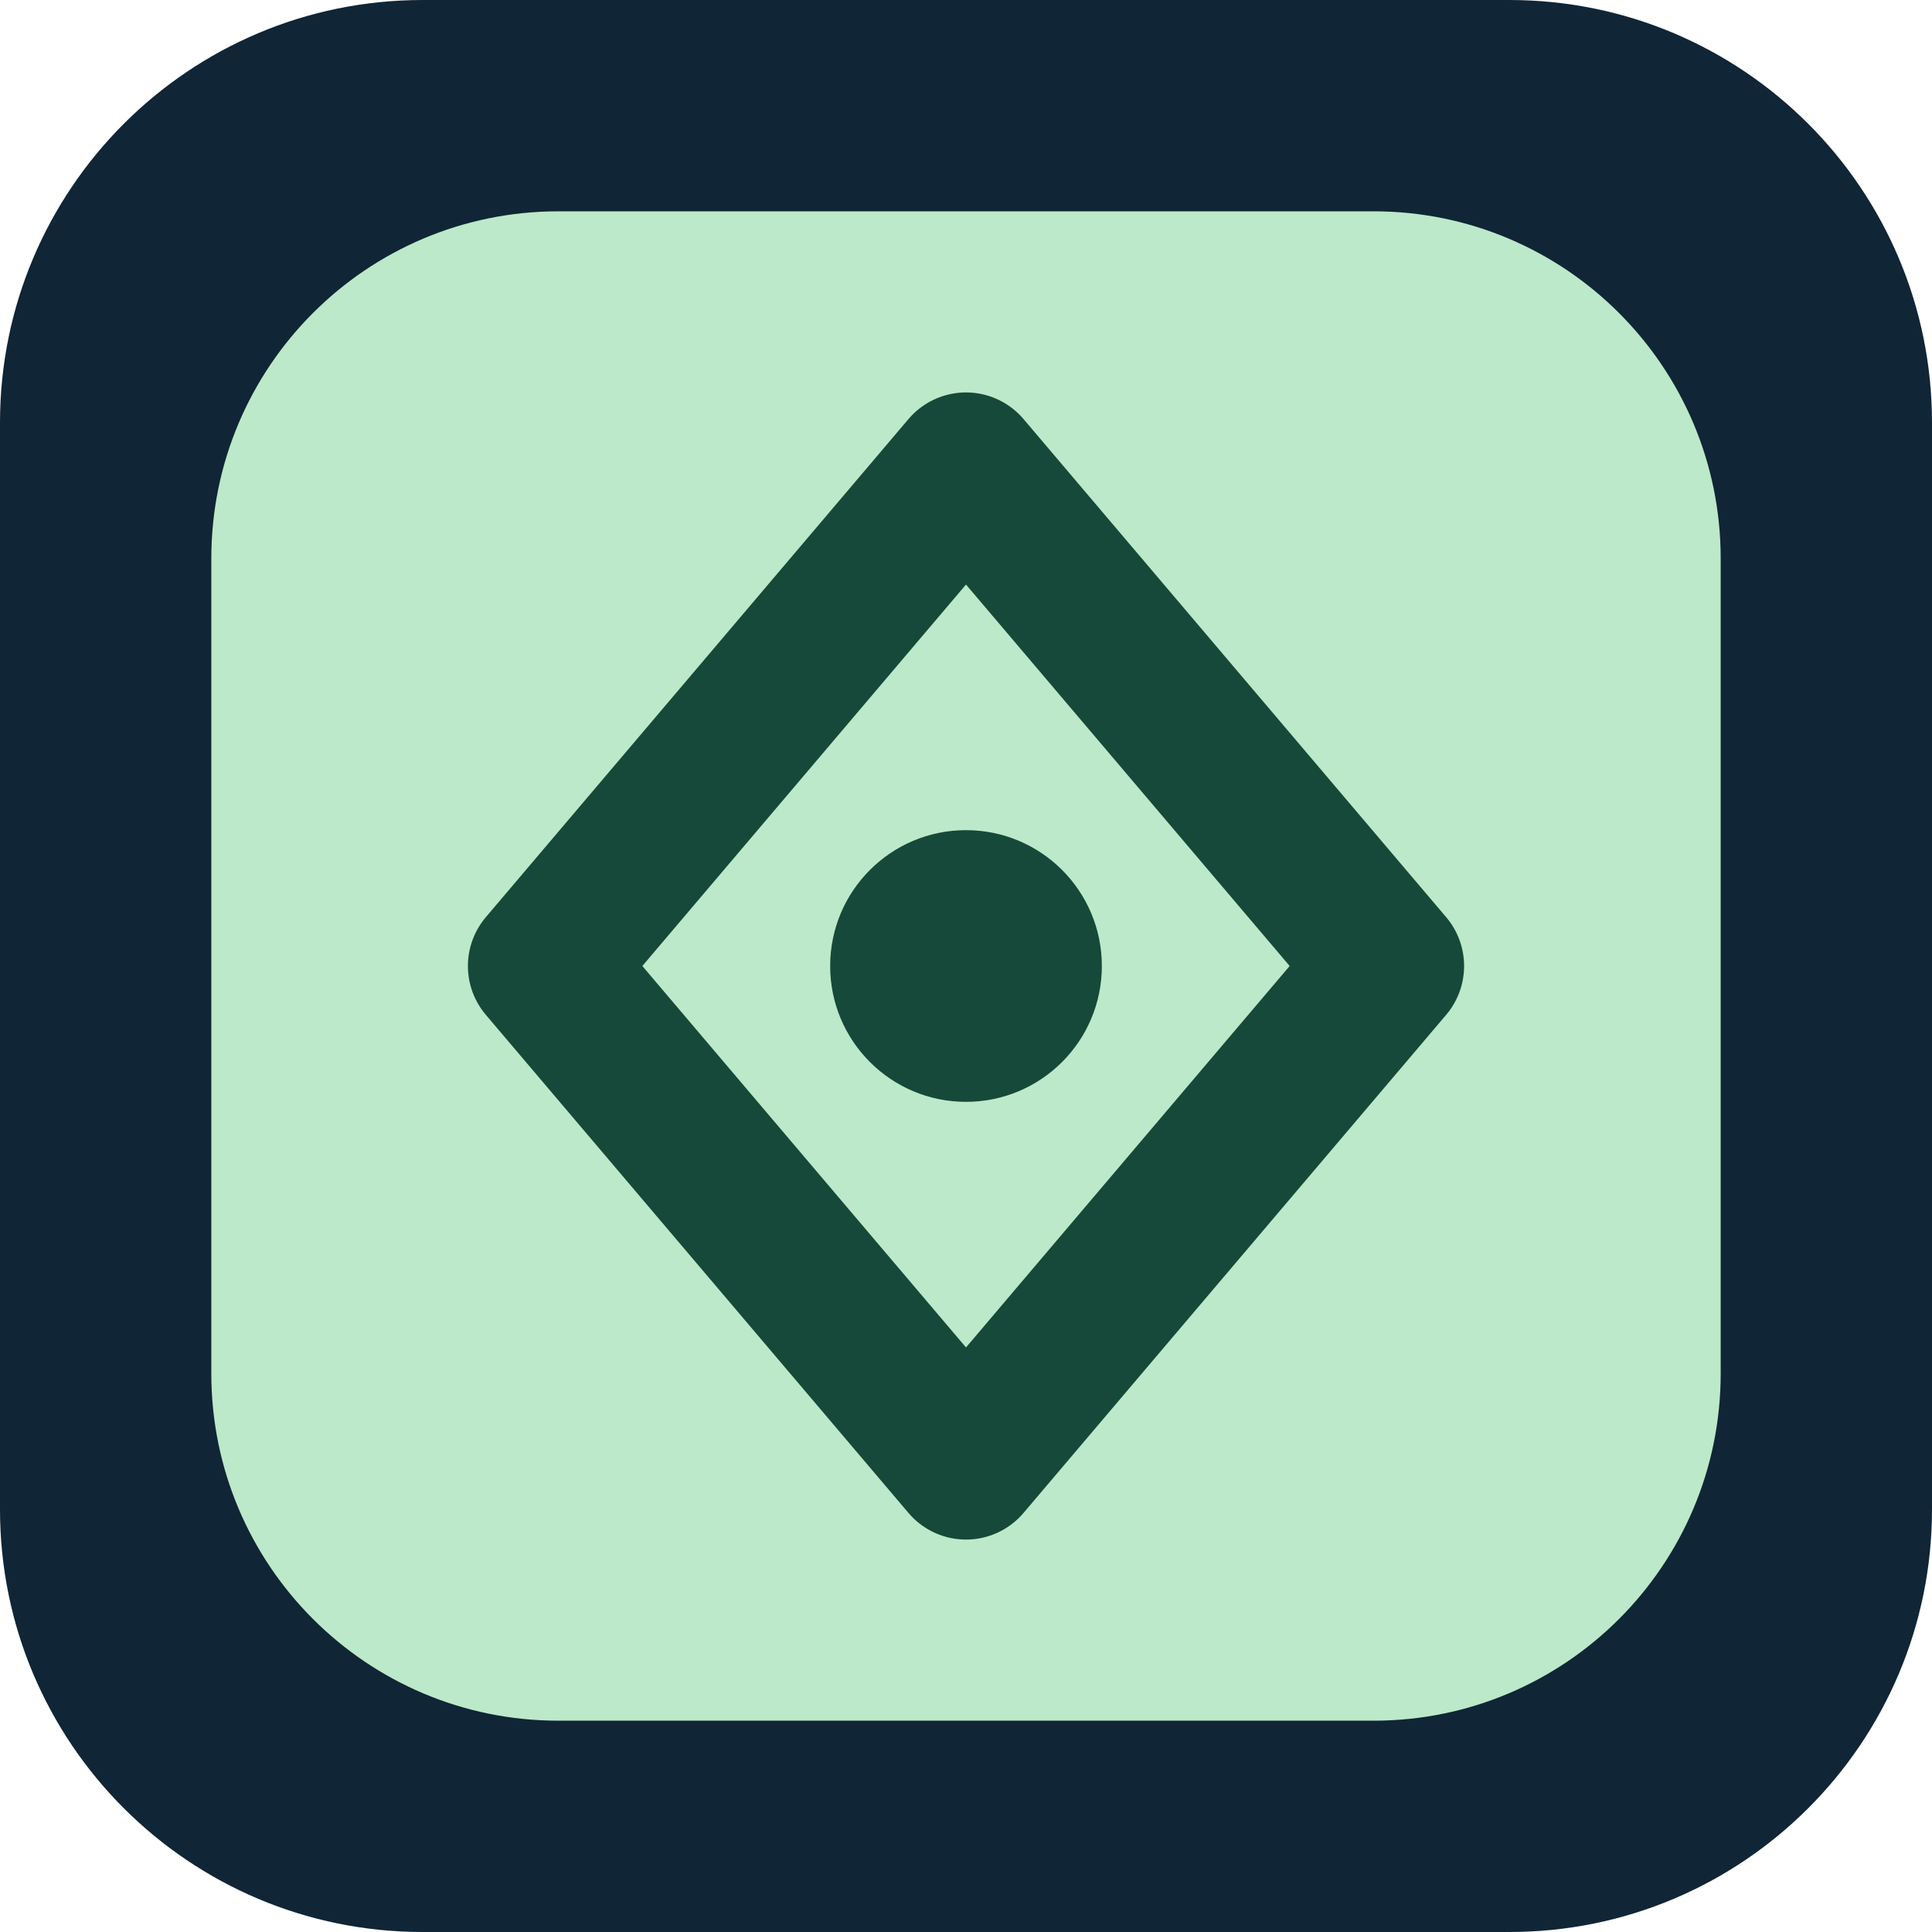
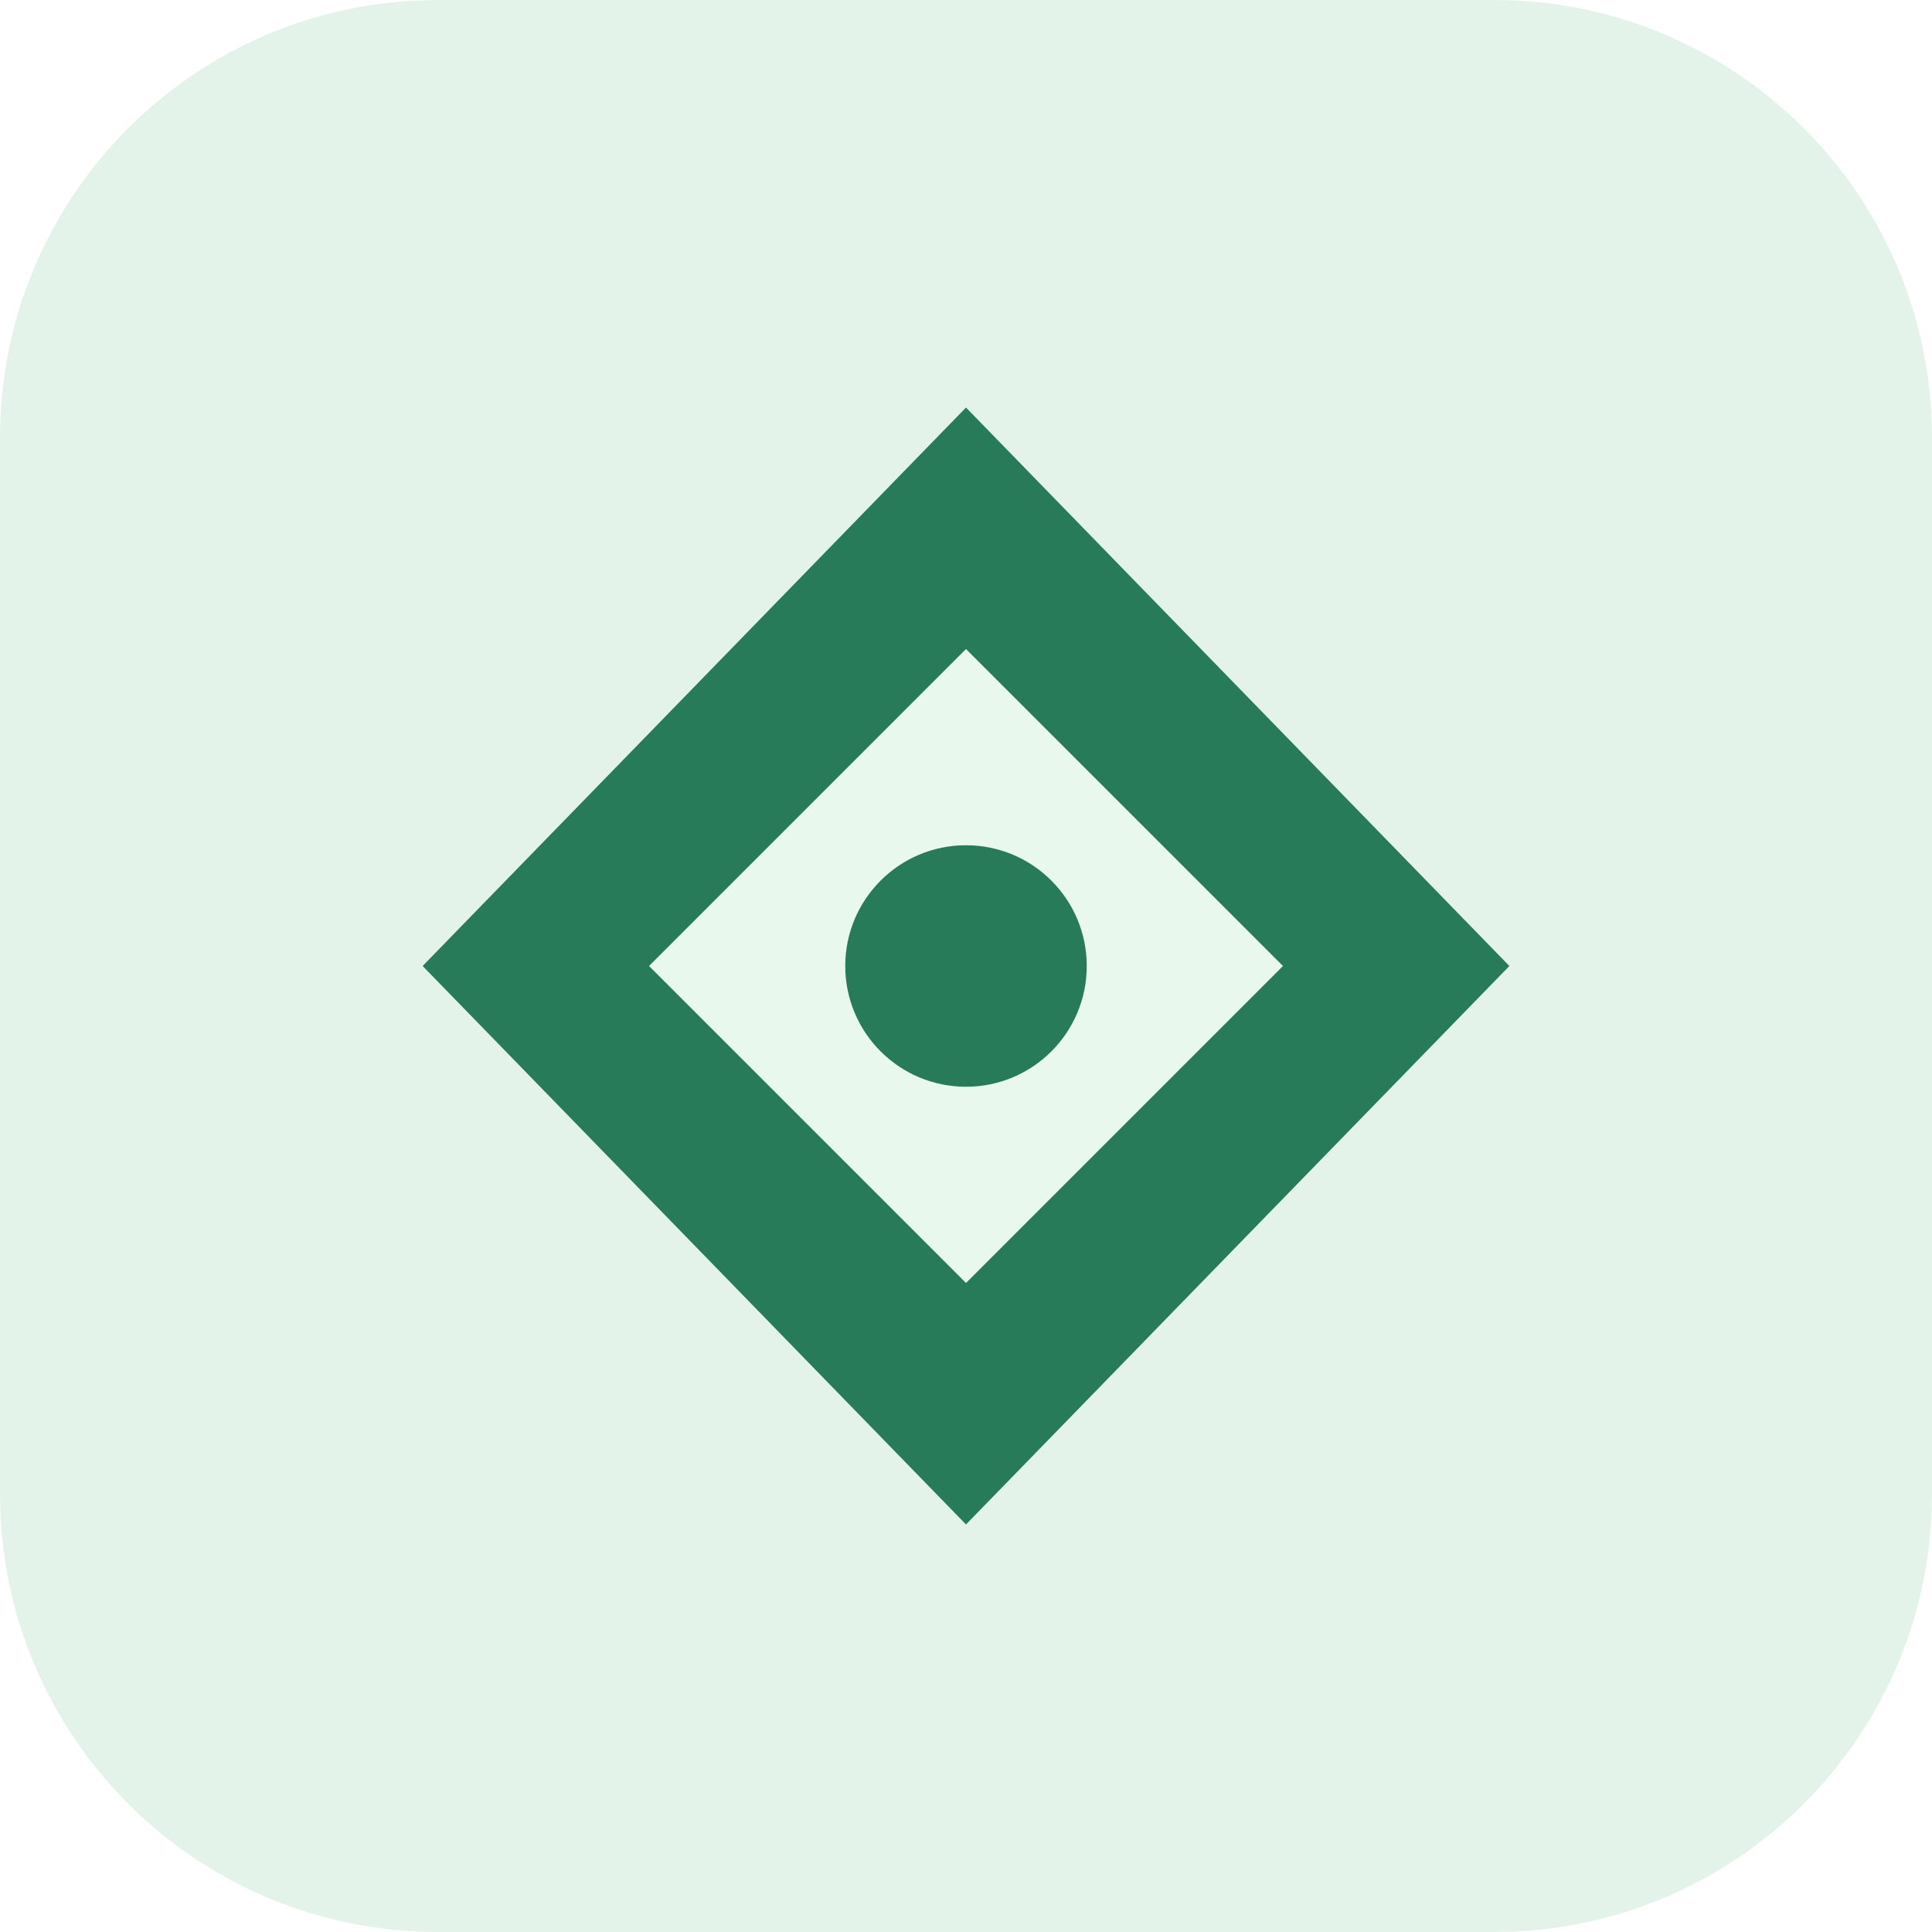
<svg xmlns="http://www.w3.org/2000/svg" width="128" height="128" viewBox="0 0 128 128">
-   <rect width="128" height="128" rx="28" fill="#102536" />
-   <rect x="14" y="14" width="100" height="100" rx="23" fill="#bce9c9" />
-   <path d="M64 31 92 64 64 97 36 64Z" fill="none" stroke="#164939" stroke-width="10" stroke-linejoin="round" />
-   <circle cx="64" cy="64" r="9" fill="#164939" />
+   <rect width="128" height="128" rx="29" fill="#e4f3e9" />
+   <path d="M64 27 100 64 64 101 28 64Z" fill="#277b59" />
+   <path d="m64 43 21 21-21 21-21-21Z" fill="#e9f8ec" />
+   <circle cx="64" cy="64" r="8" fill="#277b59" />
</svg>
